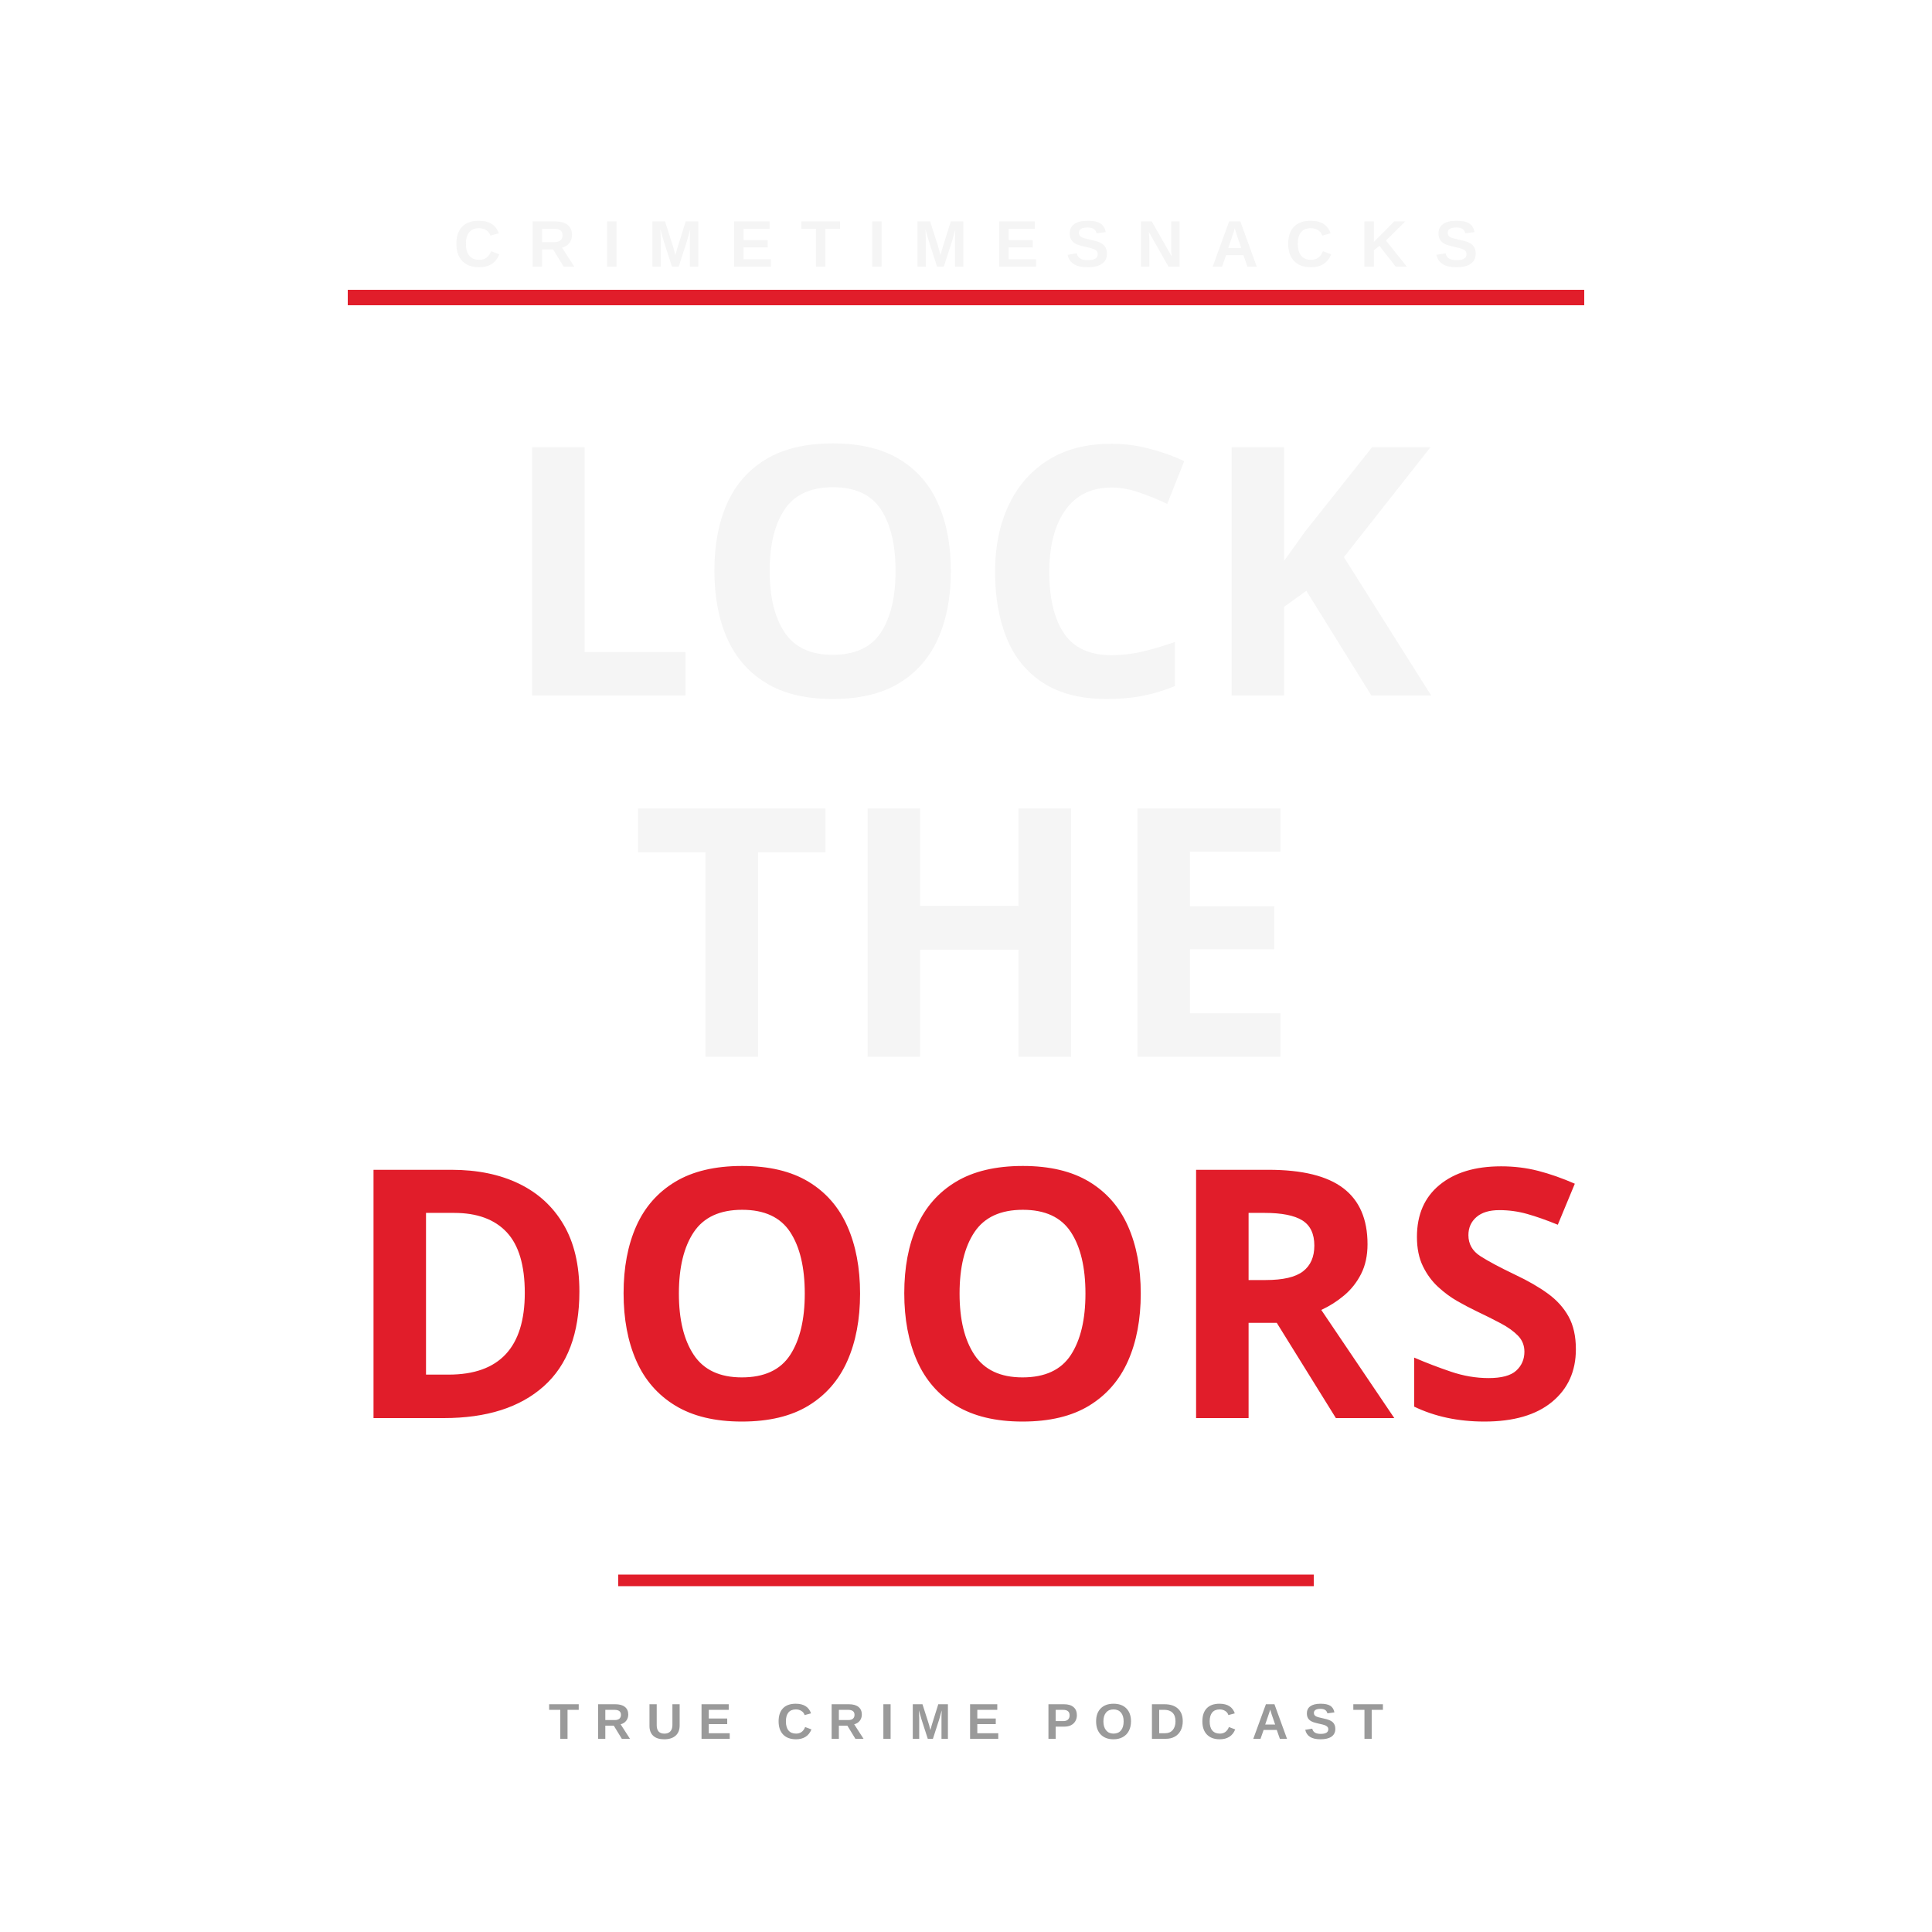
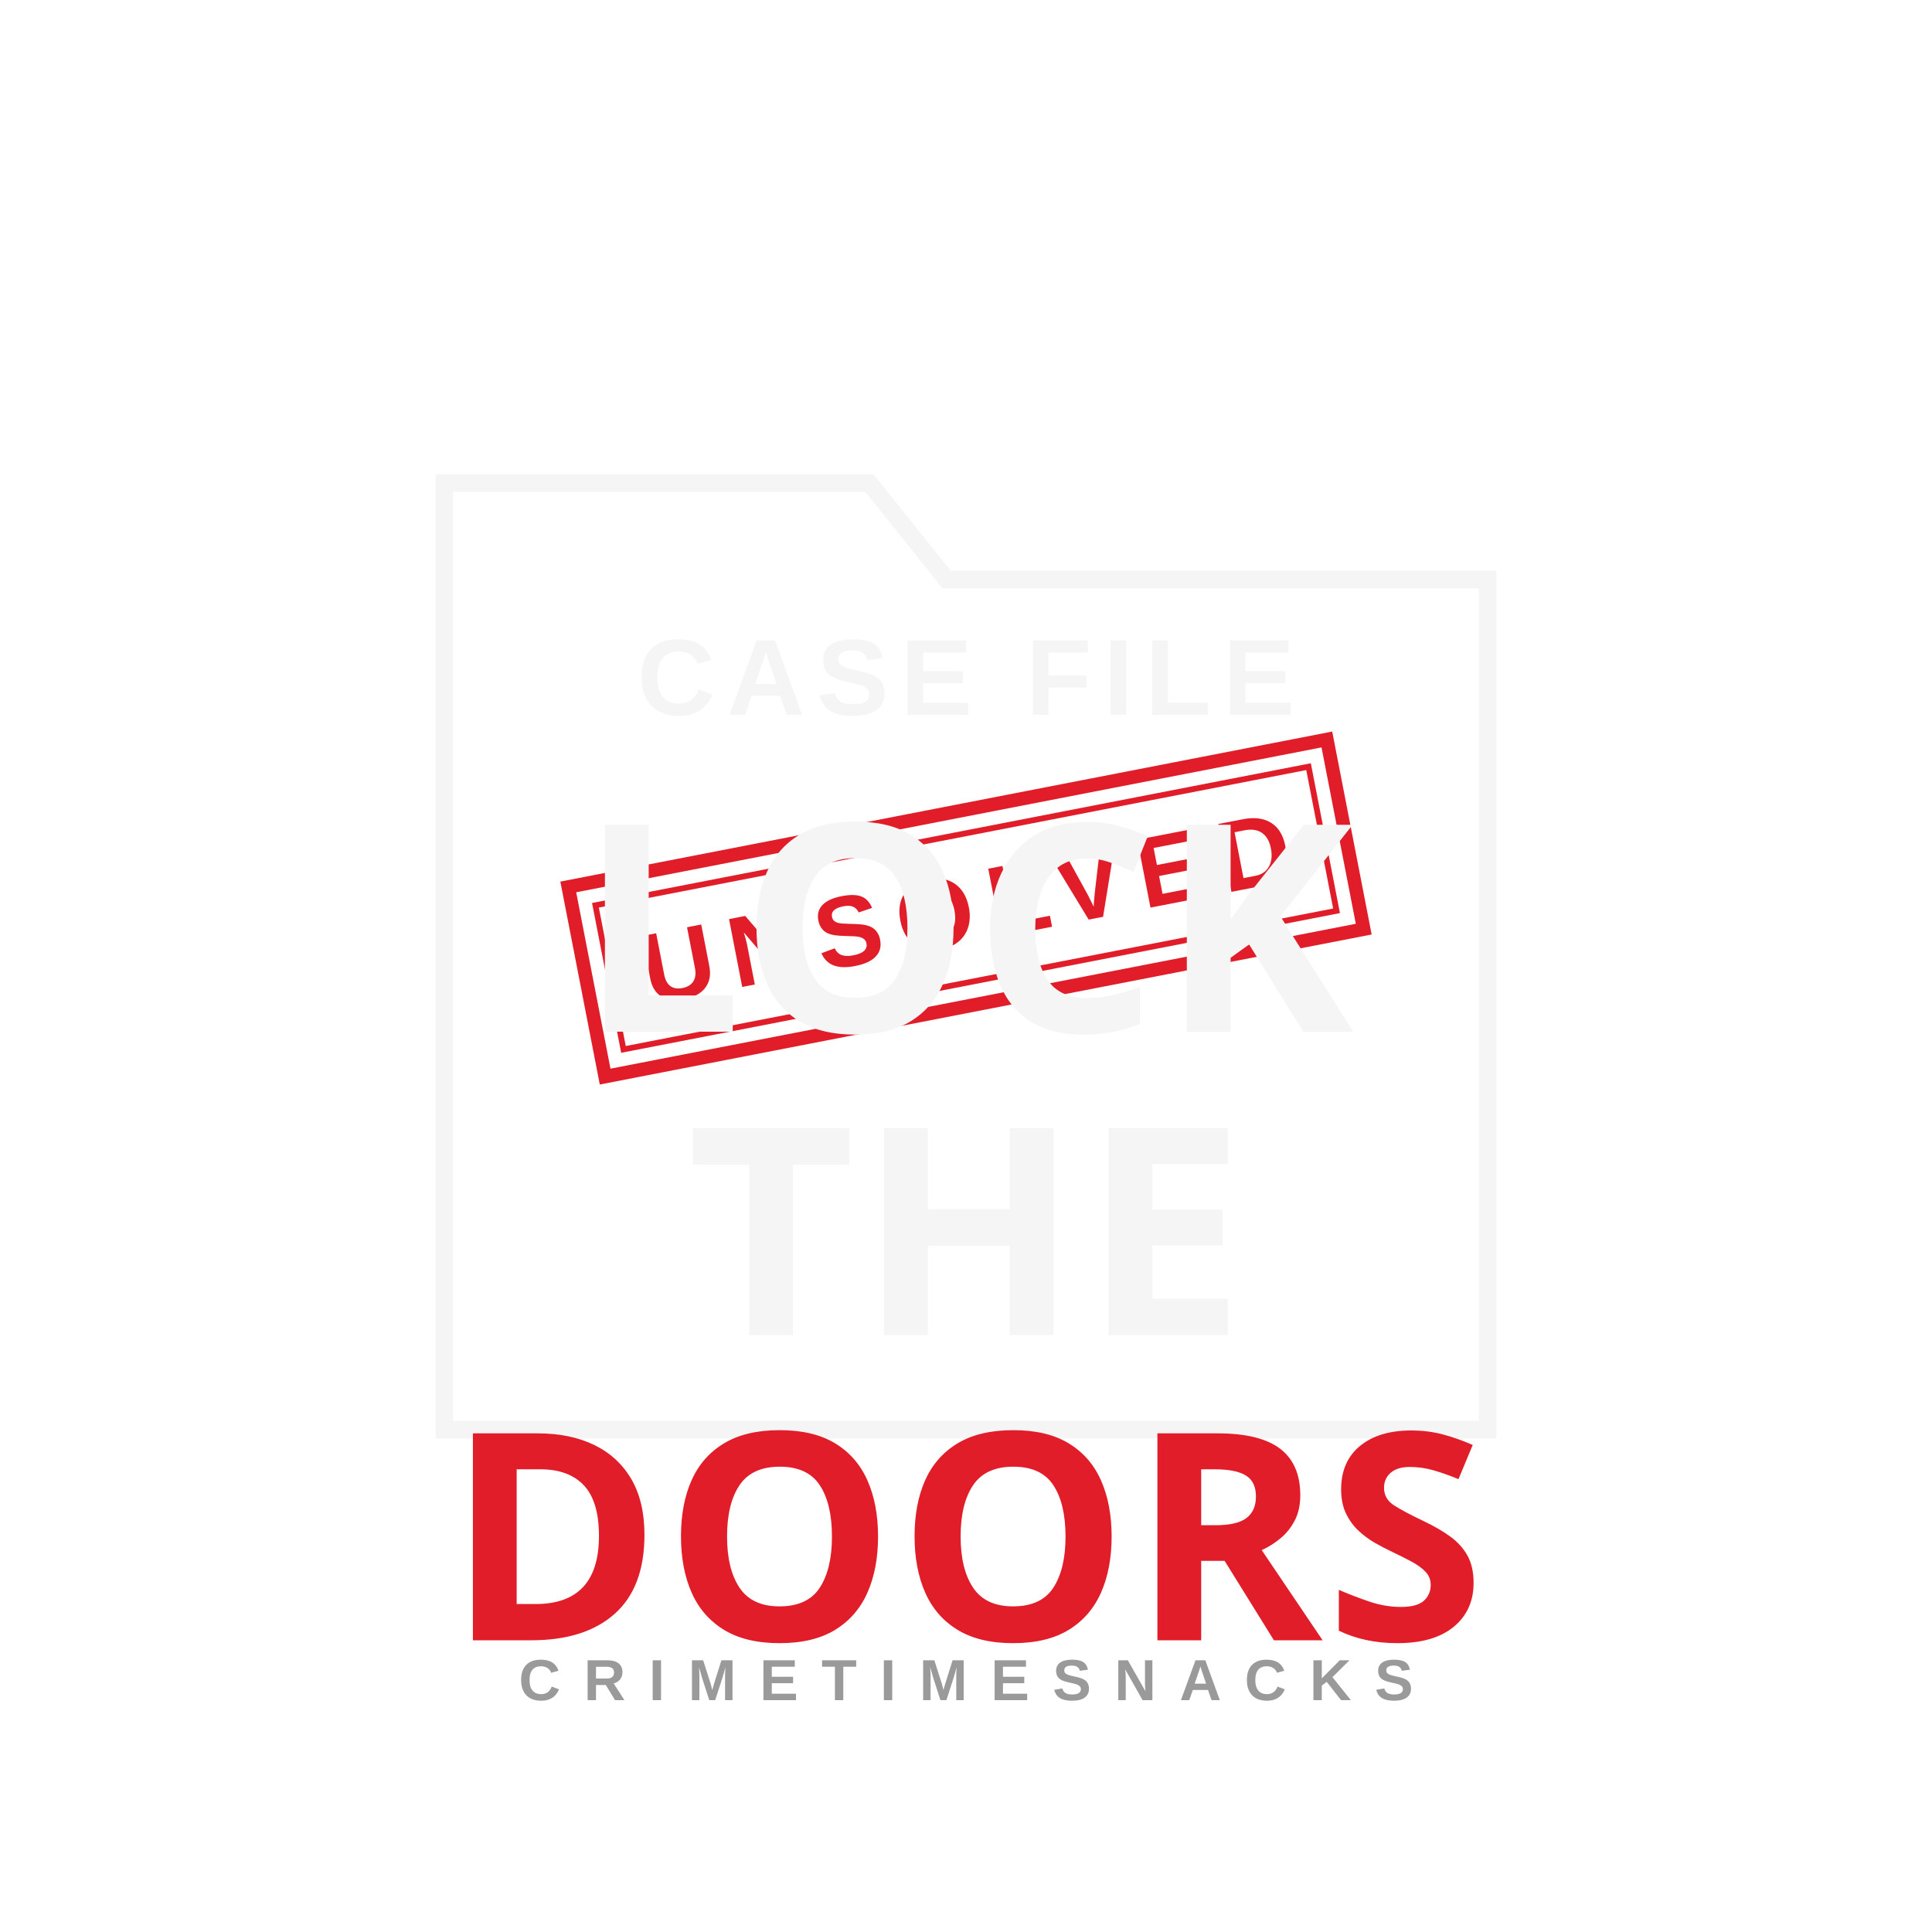
- <svg xmlns="http://www.w3.org/2000/svg" viewBox="0 0 1000 1000" width="1000" height="1000" role="img" aria-label="Lock The Doors design">
+ <svg xmlns="http://www.w3.org/2000/svg" viewBox="0 0 1000 1000" width="1000" height="1000" role="img" aria-label="Lock The Doors CrimeTimeSnacks design">
  <g>
-     <rect x="180" y="150" width="640" height="8" fill="#e11d2a" />
-     <text x="500" y="138" font-family="'Montserrat',Arial,sans-serif" font-weight="700" font-size="34" letter-spacing="14" fill="#f5f5f5" text-anchor="middle">CRIMETIMESNACKS</text>
-     <text x="500" y="360" font-family="'Montserrat','Arial Black',Impact,sans-serif" font-weight="900" font-size="180" letter-spacing="2" fill="#f5f5f5" text-anchor="middle">LOCK</text>
-     <text x="500" y="547" font-family="'Montserrat','Arial Black',Impact,sans-serif" font-weight="900" font-size="180" letter-spacing="2" fill="#f5f5f5" text-anchor="middle">THE</text>
-     <text x="500" y="734" font-family="'Montserrat','Arial Black',Impact,sans-serif" font-weight="900" font-size="180" letter-spacing="2" fill="#e11d2a" text-anchor="middle">DOORS</text>
-     <rect x="320" y="815" width="360" height="6" fill="#e11d2a" />
-     <text x="500" y="900" font-family="'Montserrat',Arial,sans-serif" font-weight="600" font-size="26" letter-spacing="8" fill="#9a9a9a" text-anchor="middle">TRUE CRIME PODCAST</text>
+     <path d="M230 250 h220 l40 50 h280 v440 h-540 z" fill="none" stroke="#f5f5f5" stroke-width="9" />
+     <text x="500" y="370" font-family="'Montserrat',Arial,sans-serif" font-weight="900" font-size="56" letter-spacing="6" fill="#f5f5f5" text-anchor="middle">CASE FILE</text>
+     <g transform="rotate(-11 500 470)">
+       <rect x="300" y="420" width="400" height="100" fill="none" stroke="#e11d2a" stroke-width="7" />
+       <rect x="312" y="432" width="376" height="76" fill="none" stroke="#e11d2a" stroke-width="3" />
+       <text x="500" y="488" font-family="'Montserrat',Arial,sans-serif" font-weight="900" font-size="52" letter-spacing="8" fill="#e11d2a" text-anchor="middle">UNSOLVED</text>
+     </g>
+     <text x="500" y="534" font-family="'Montserrat','Arial Black',Impact,sans-serif" font-weight="900" font-size="150" letter-spacing="1.5" fill="#f5f5f5" text-anchor="middle">LOCK</text>
+     <text x="500" y="691" font-family="'Montserrat','Arial Black',Impact,sans-serif" font-weight="900" font-size="150" letter-spacing="1.5" fill="#f5f5f5" text-anchor="middle">THE</text>
+     <text x="500" y="849" font-family="'Montserrat','Arial Black',Impact,sans-serif" font-weight="900" font-size="150" letter-spacing="1.5" fill="#e11d2a" text-anchor="middle">DOORS</text>
  </g>
+   <text x="500" y="880" font-family="'Montserrat',Arial,sans-serif" font-weight="700" font-size="30" letter-spacing="12" fill="#9a9a9a" text-anchor="middle">CRIMETIMESNACKS</text>
</svg>
